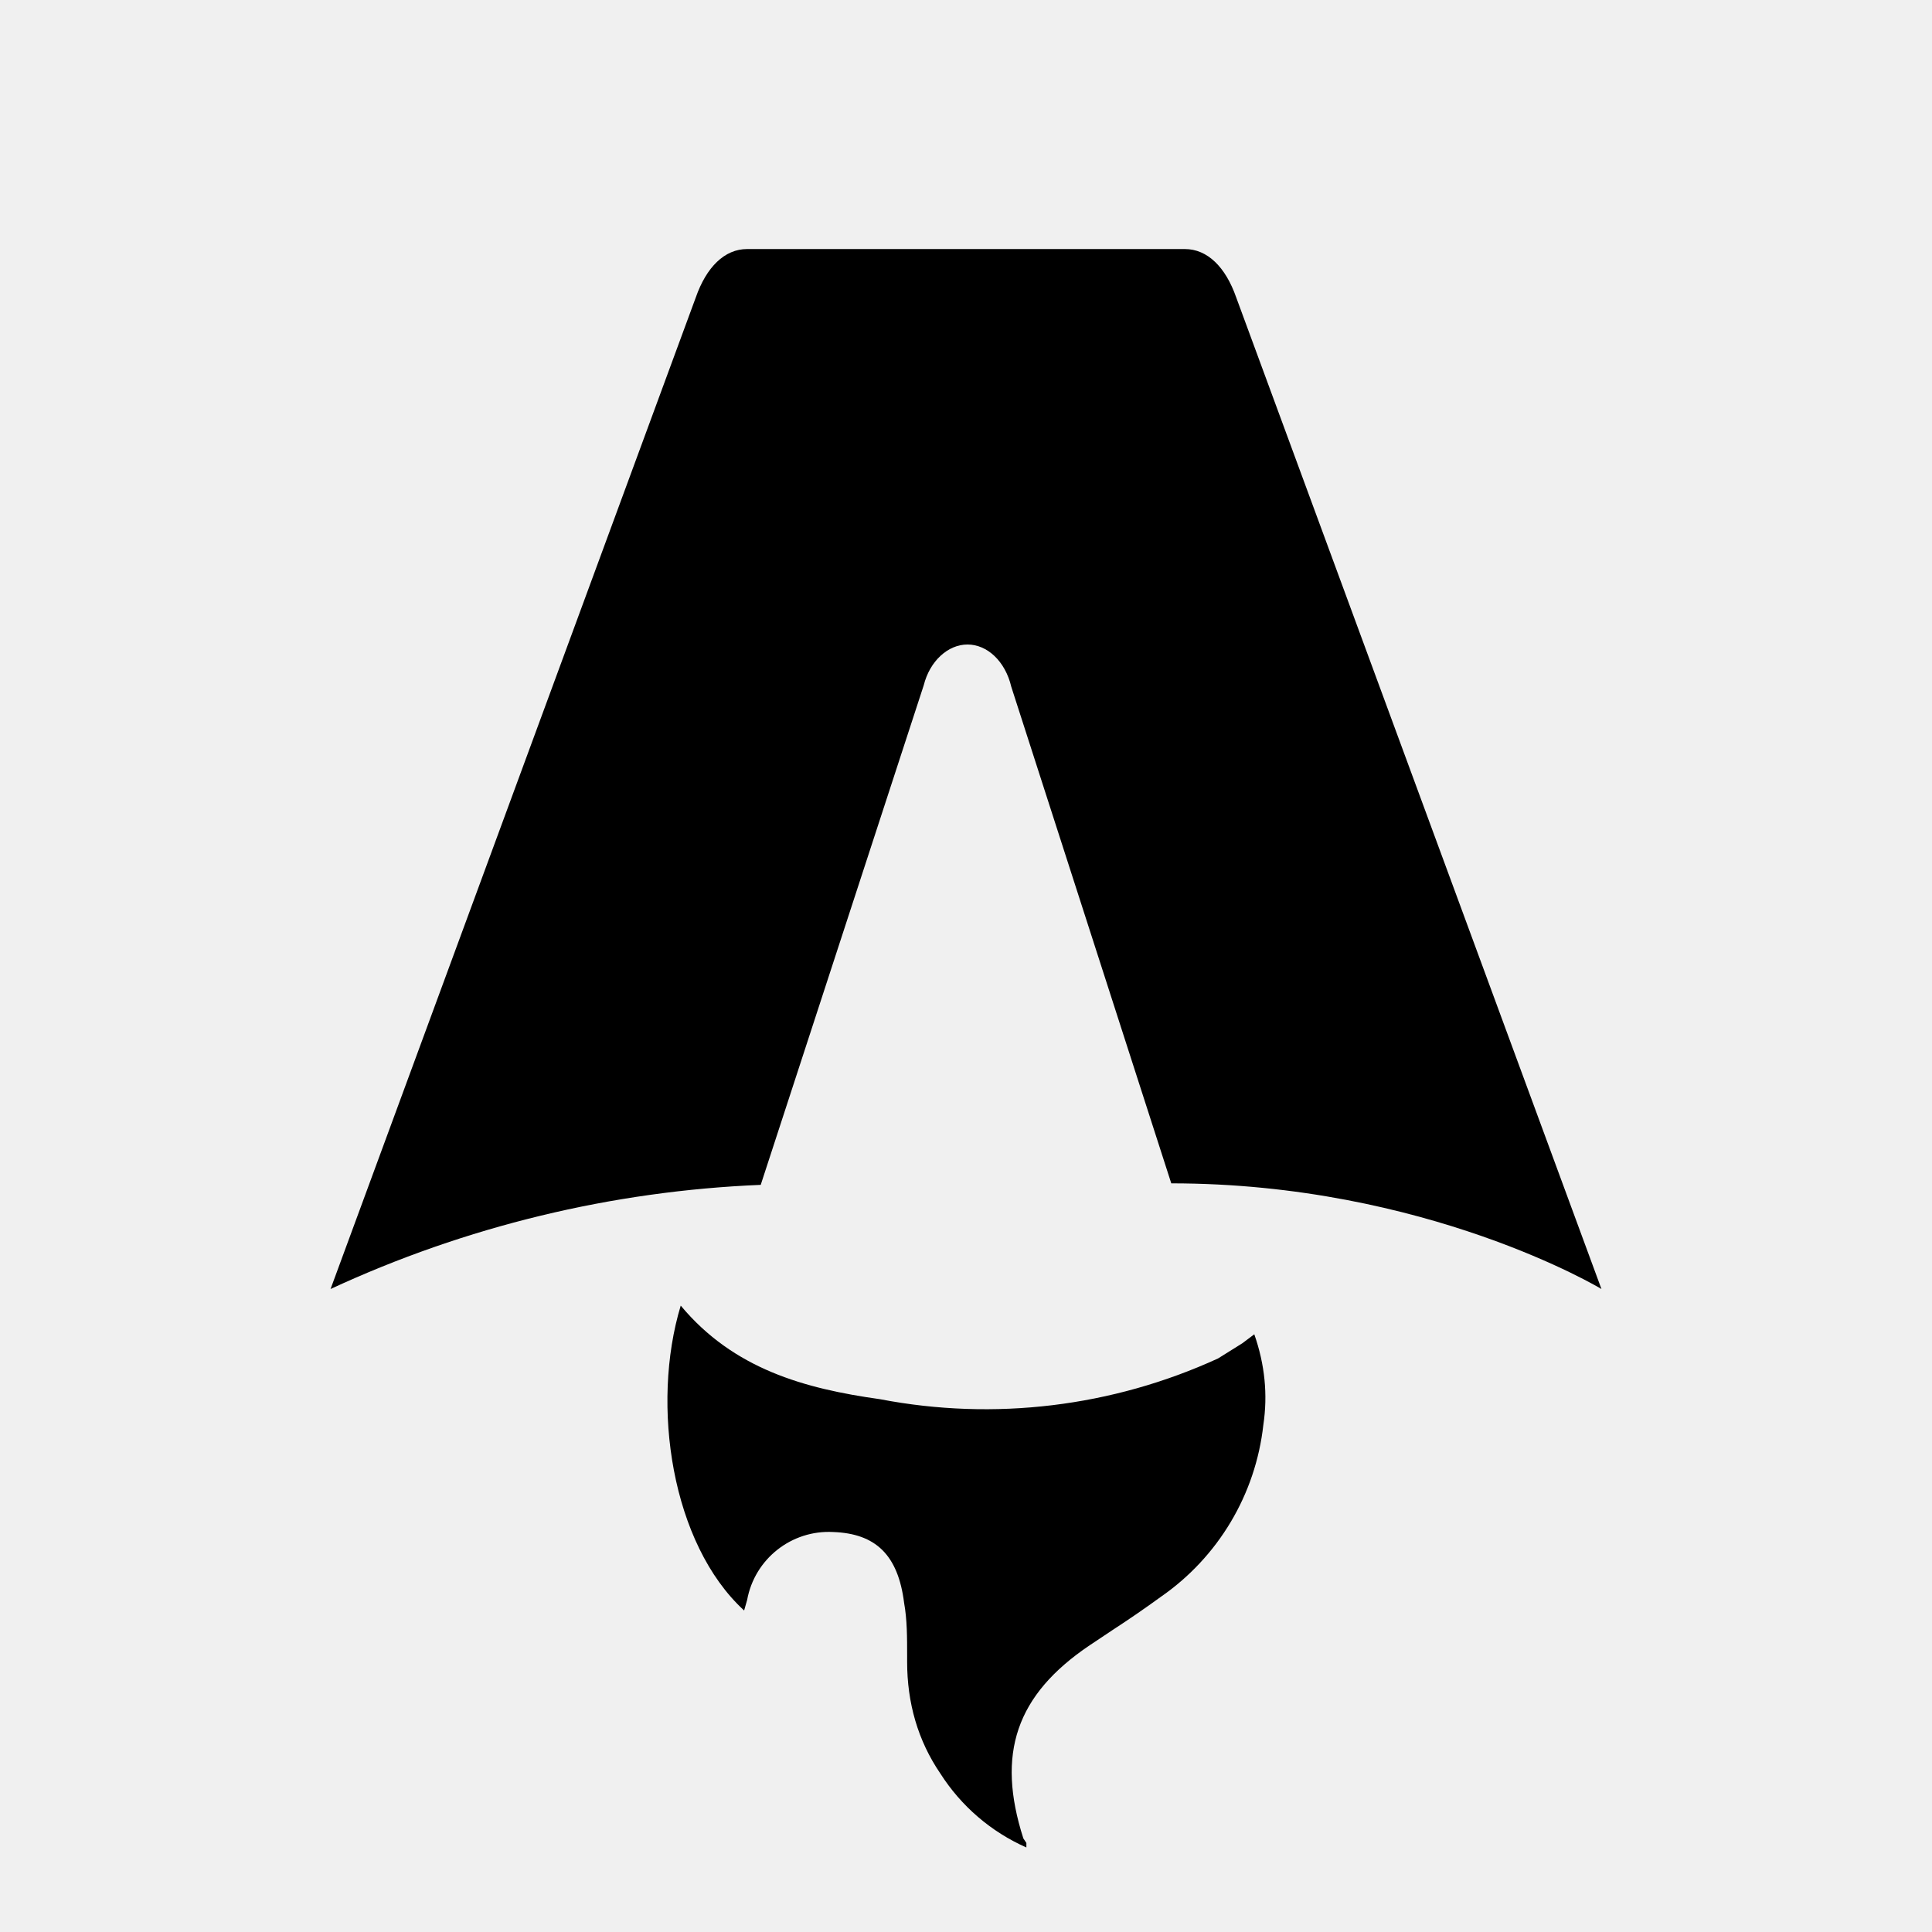
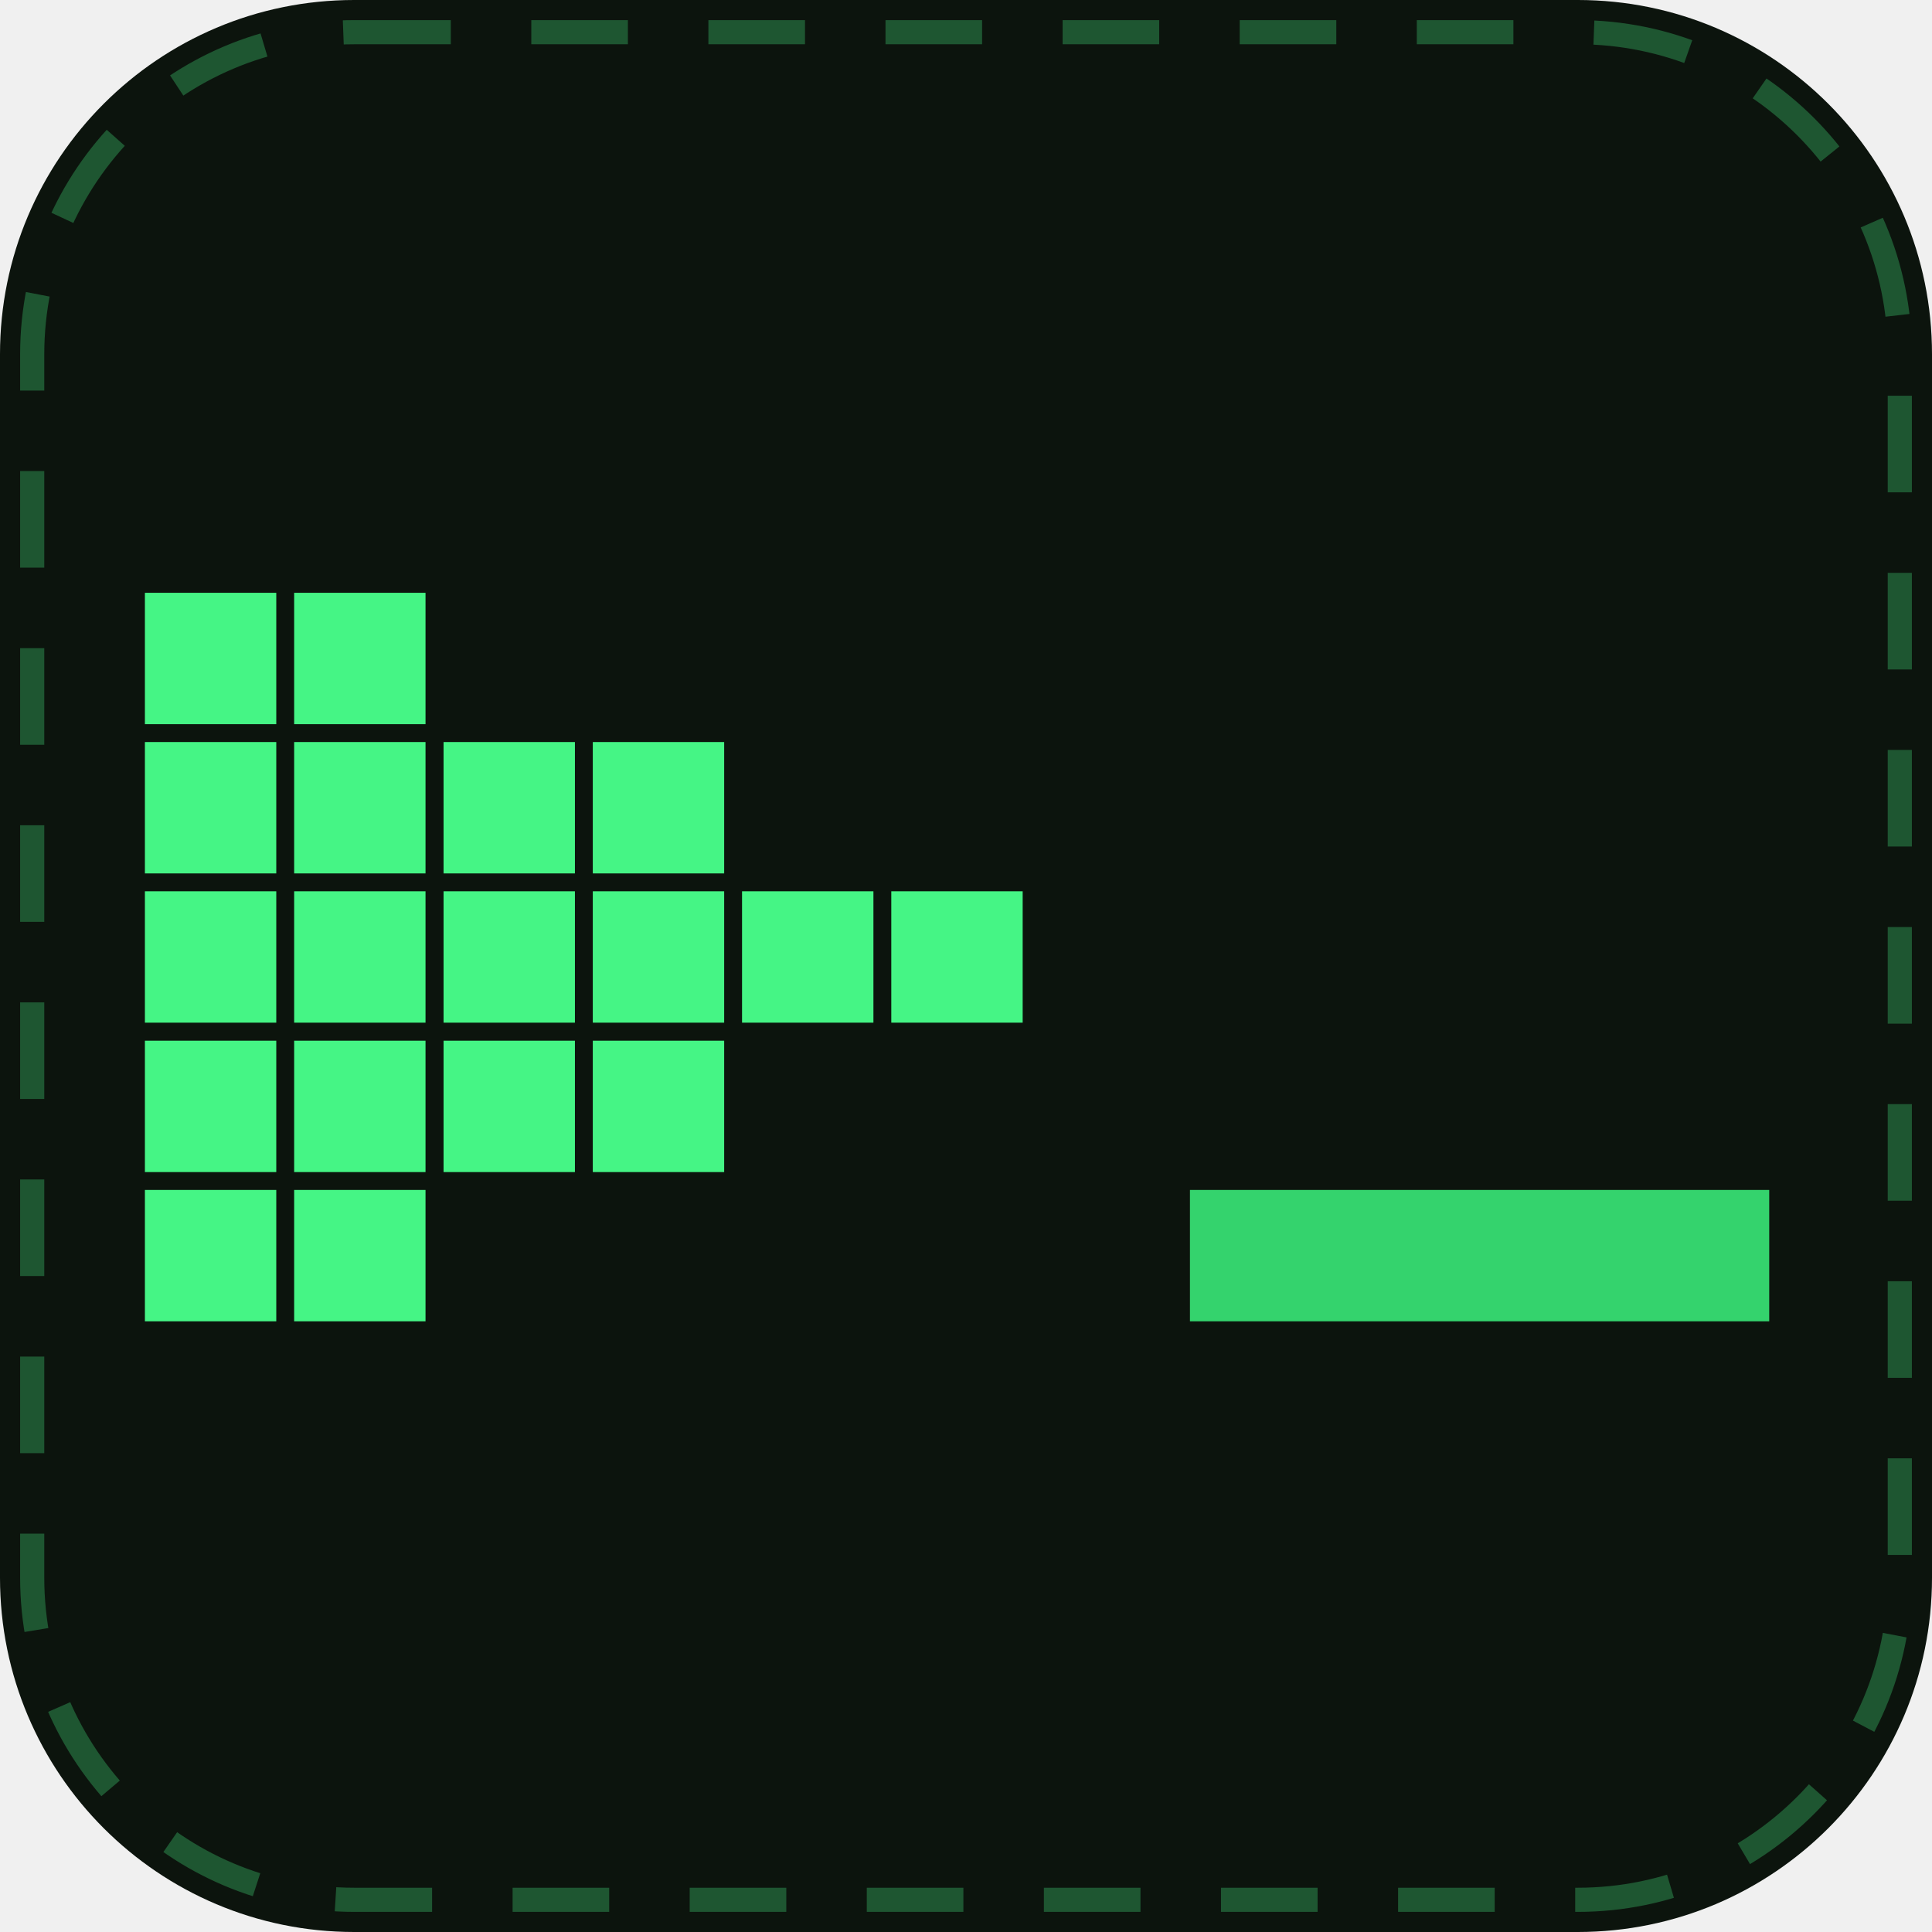
- <svg xmlns="http://www.w3.org/2000/svg" fill="none" viewBox="0 0 128 128">
-   <path d="M50.4 78.5a75.1 75.1 0 0 0-28.5 6.9l24.2-65.7c.7-2 1.9-3.2 3.4-3.2h29c1.5 0 2.7 1.2 3.4 3.2l24.2 65.7s-11.6-7-28.5-7L67 45.5c-.4-1.7-1.6-2.8-2.9-2.8-1.3 0-2.5 1.1-2.9 2.7L50.4 78.5Zm-1.1 28.2Zm-4.2-20.2c-2 6.6-.6 15.8 4.2 20.2a17.5 17.5 0 0 1 .2-.7 5.5 5.5 0 0 1 5.7-4.5c2.8.1 4.3 1.5 4.7 4.7.2 1.1.2 2.3.2 3.5v.4c0 2.7.7 5.2 2.2 7.4a13 13 0 0 0 5.7 4.9v-.3l-.2-.3c-1.8-5.6-.5-9.5 4.4-12.8l1.5-1a73 73 0 0 0 3.2-2.2 16 16 0 0 0 6.8-11.4c.3-2 .1-4-.6-6l-.8.6-1.6 1a37 37 0 0 1-22.4 2.7c-5-.7-9.7-2-13.2-6.2Z" />
-   <style>
-         path { fill: #000; }
-         @media (prefers-color-scheme: dark) {
-             path { fill: #FFF; }
-         }
-     </style>
+ <svg xmlns="http://www.w3.org/2000/svg" viewBox="0 0 120 120">
+   <rect width="120" height="120" rx="22" fill="#0c140d" />
+   <rect x="2" y="2" width="116" height="116" rx="20" fill="none" stroke="#1e5631" stroke-width="1.5" stroke-dasharray="6 5" />
+   <g>
+     <rect x="9.00" y="36.82" width="8.16" height="8.16" fill="#45f585" />
+     <rect x="18.27" y="36.82" width="8.16" height="8.16" fill="#45f585" />
+     <rect x="9.00" y="46.09" width="8.16" height="8.16" fill="#45f585" />
+     <rect x="18.27" y="46.09" width="8.16" height="8.16" fill="#45f585" />
+     <rect x="27.55" y="46.09" width="8.16" height="8.16" fill="#45f585" />
+     <rect x="36.82" y="46.09" width="8.16" height="8.16" fill="#45f585" />
+     <rect x="9.00" y="55.36" width="8.16" height="8.16" fill="#45f585" />
+     <rect x="18.27" y="55.36" width="8.16" height="8.16" fill="#45f585" />
+     <rect x="27.55" y="55.36" width="8.16" height="8.16" fill="#45f585" />
+     <rect x="36.82" y="55.36" width="8.16" height="8.16" fill="#45f585" />
+     <rect x="46.09" y="55.36" width="8.16" height="8.16" fill="#45f585" />
+     <rect x="55.36" y="55.36" width="8.16" height="8.16" fill="#45f585" />
+     <rect x="9.00" y="64.64" width="8.16" height="8.16" fill="#45f585" />
+     <rect x="18.27" y="64.64" width="8.16" height="8.16" fill="#45f585" />
+     <rect x="27.55" y="64.64" width="8.16" height="8.16" fill="#45f585" />
+     <rect x="36.82" y="64.64" width="8.16" height="8.16" fill="#45f585" />
+     <rect x="9.00" y="73.91" width="8.16" height="8.16" fill="#45f585" />
+     <rect x="18.27" y="73.91" width="8.16" height="8.16" fill="#45f585" />
+     <rect x="73.91" y="73.91" width="35.98" height="8.16" fill="#34d36d" />
+   </g>
</svg>
